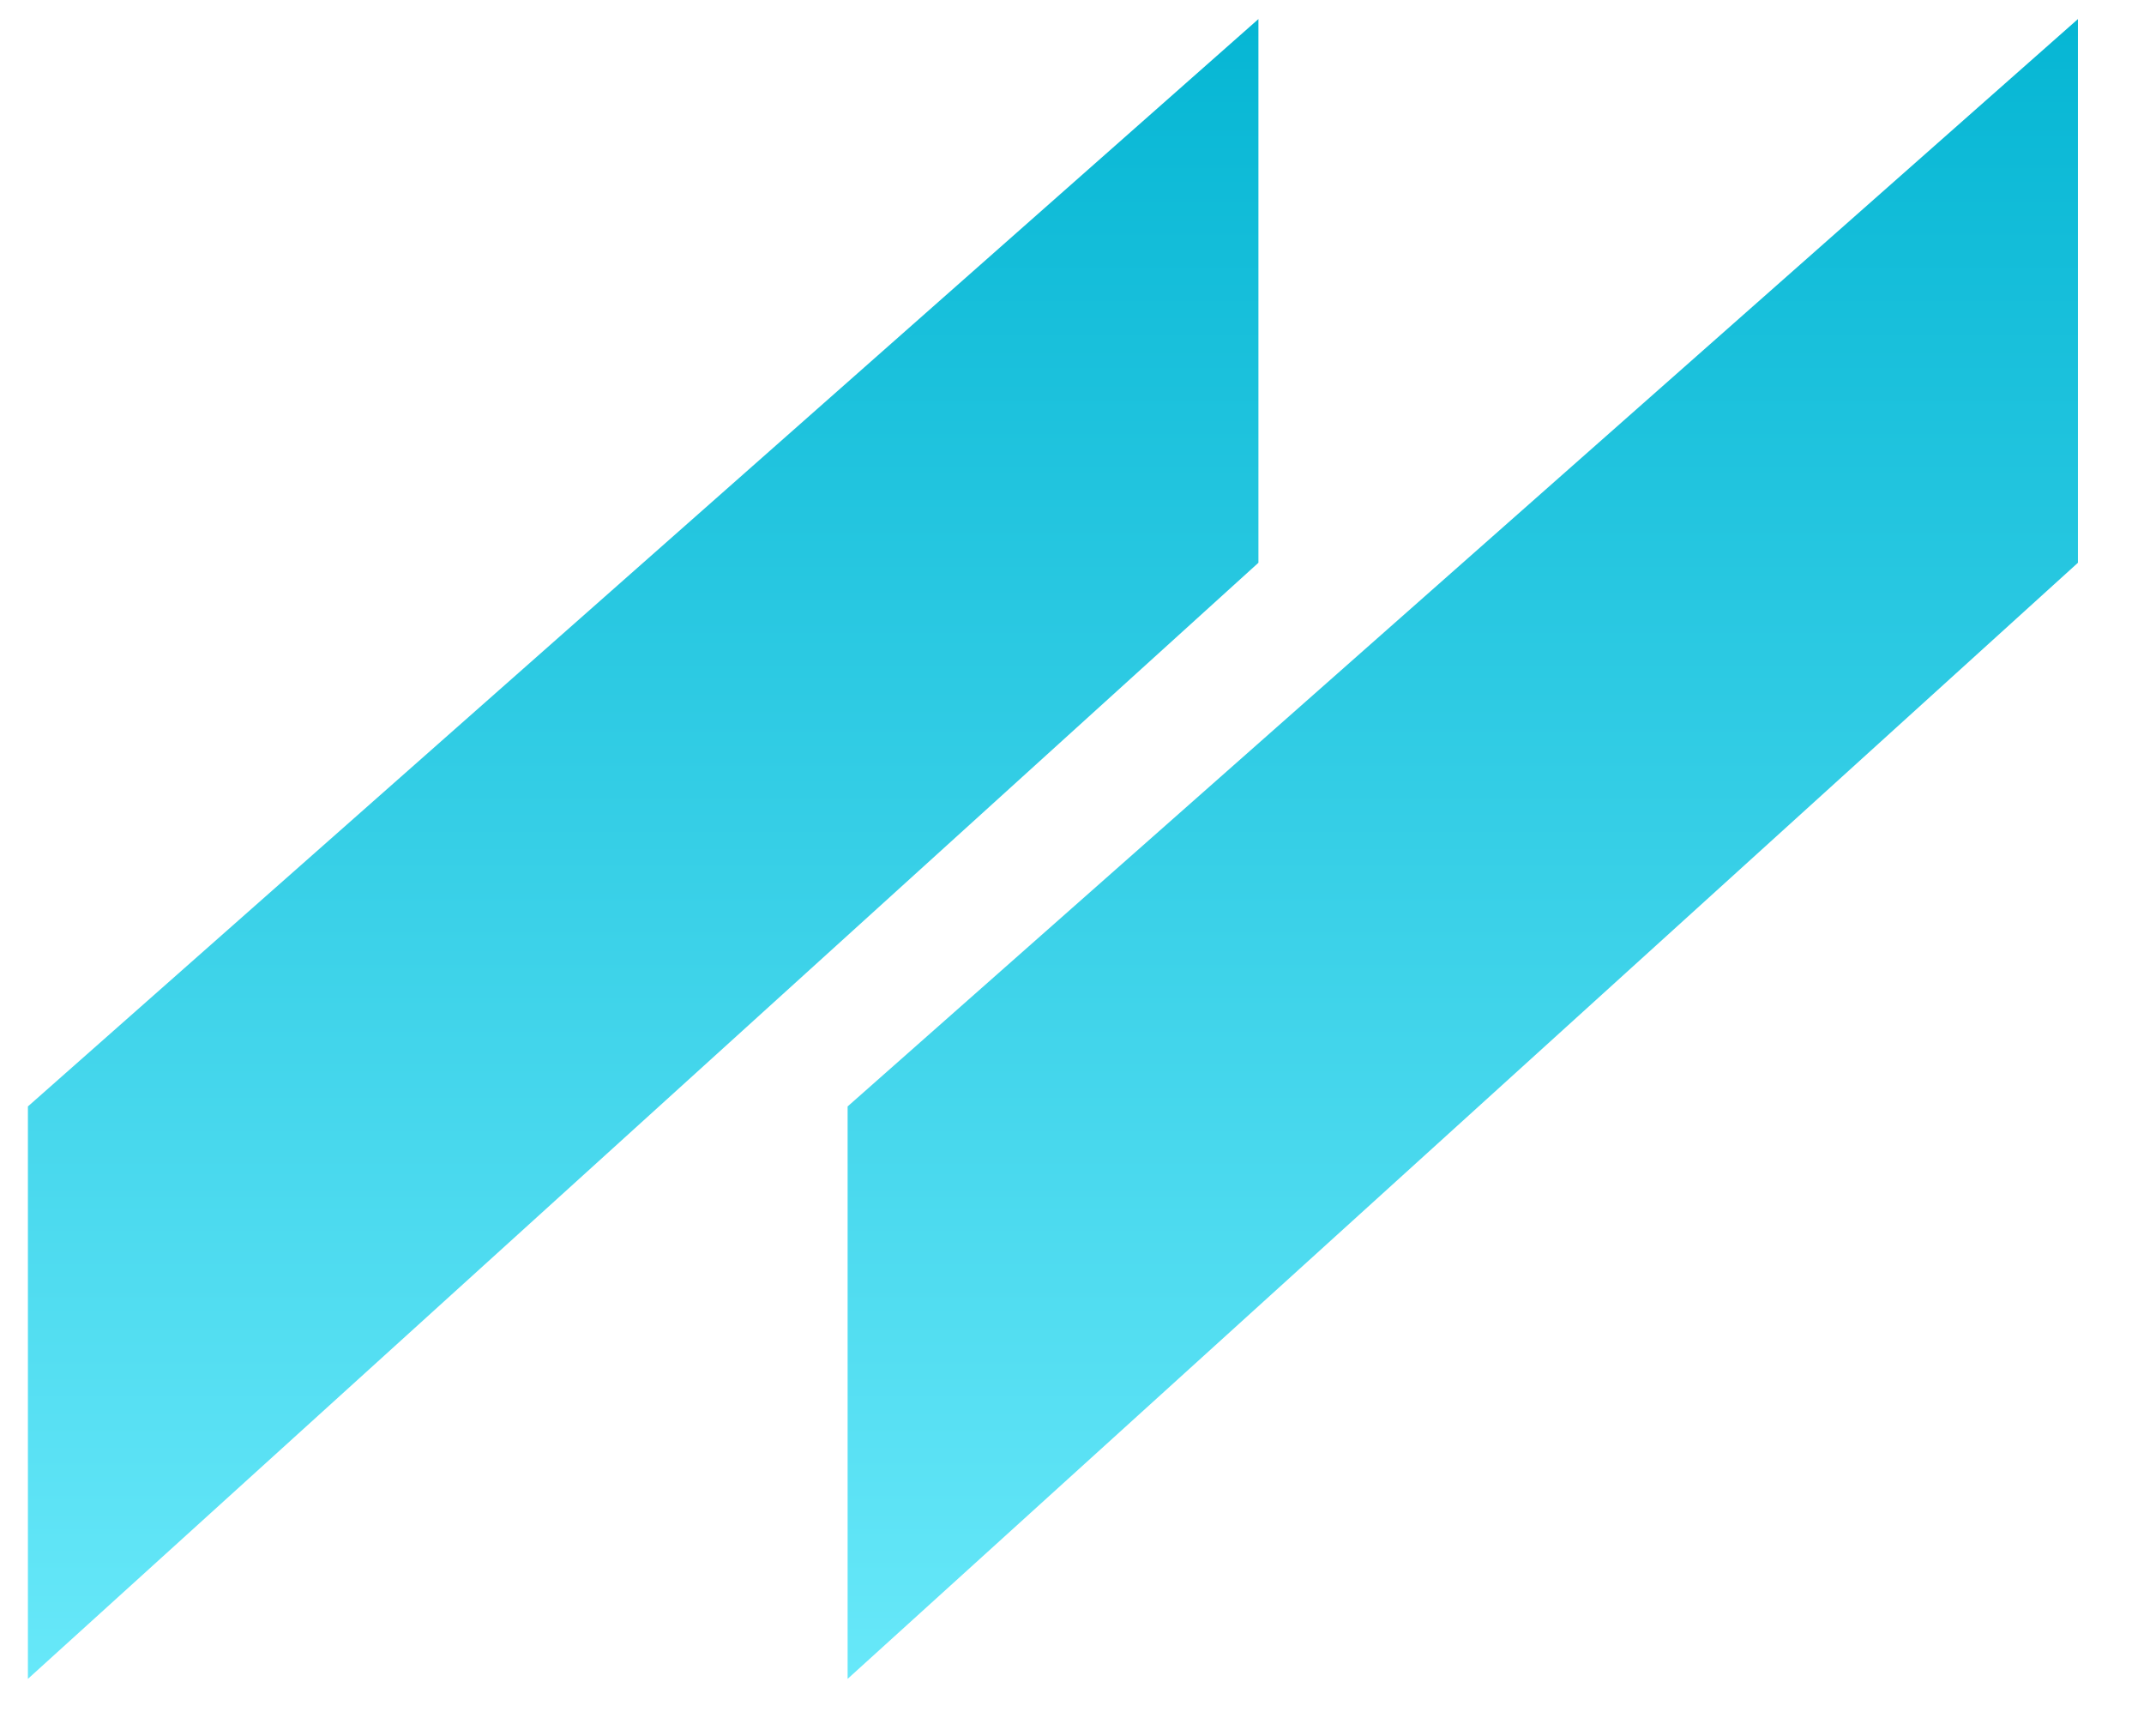
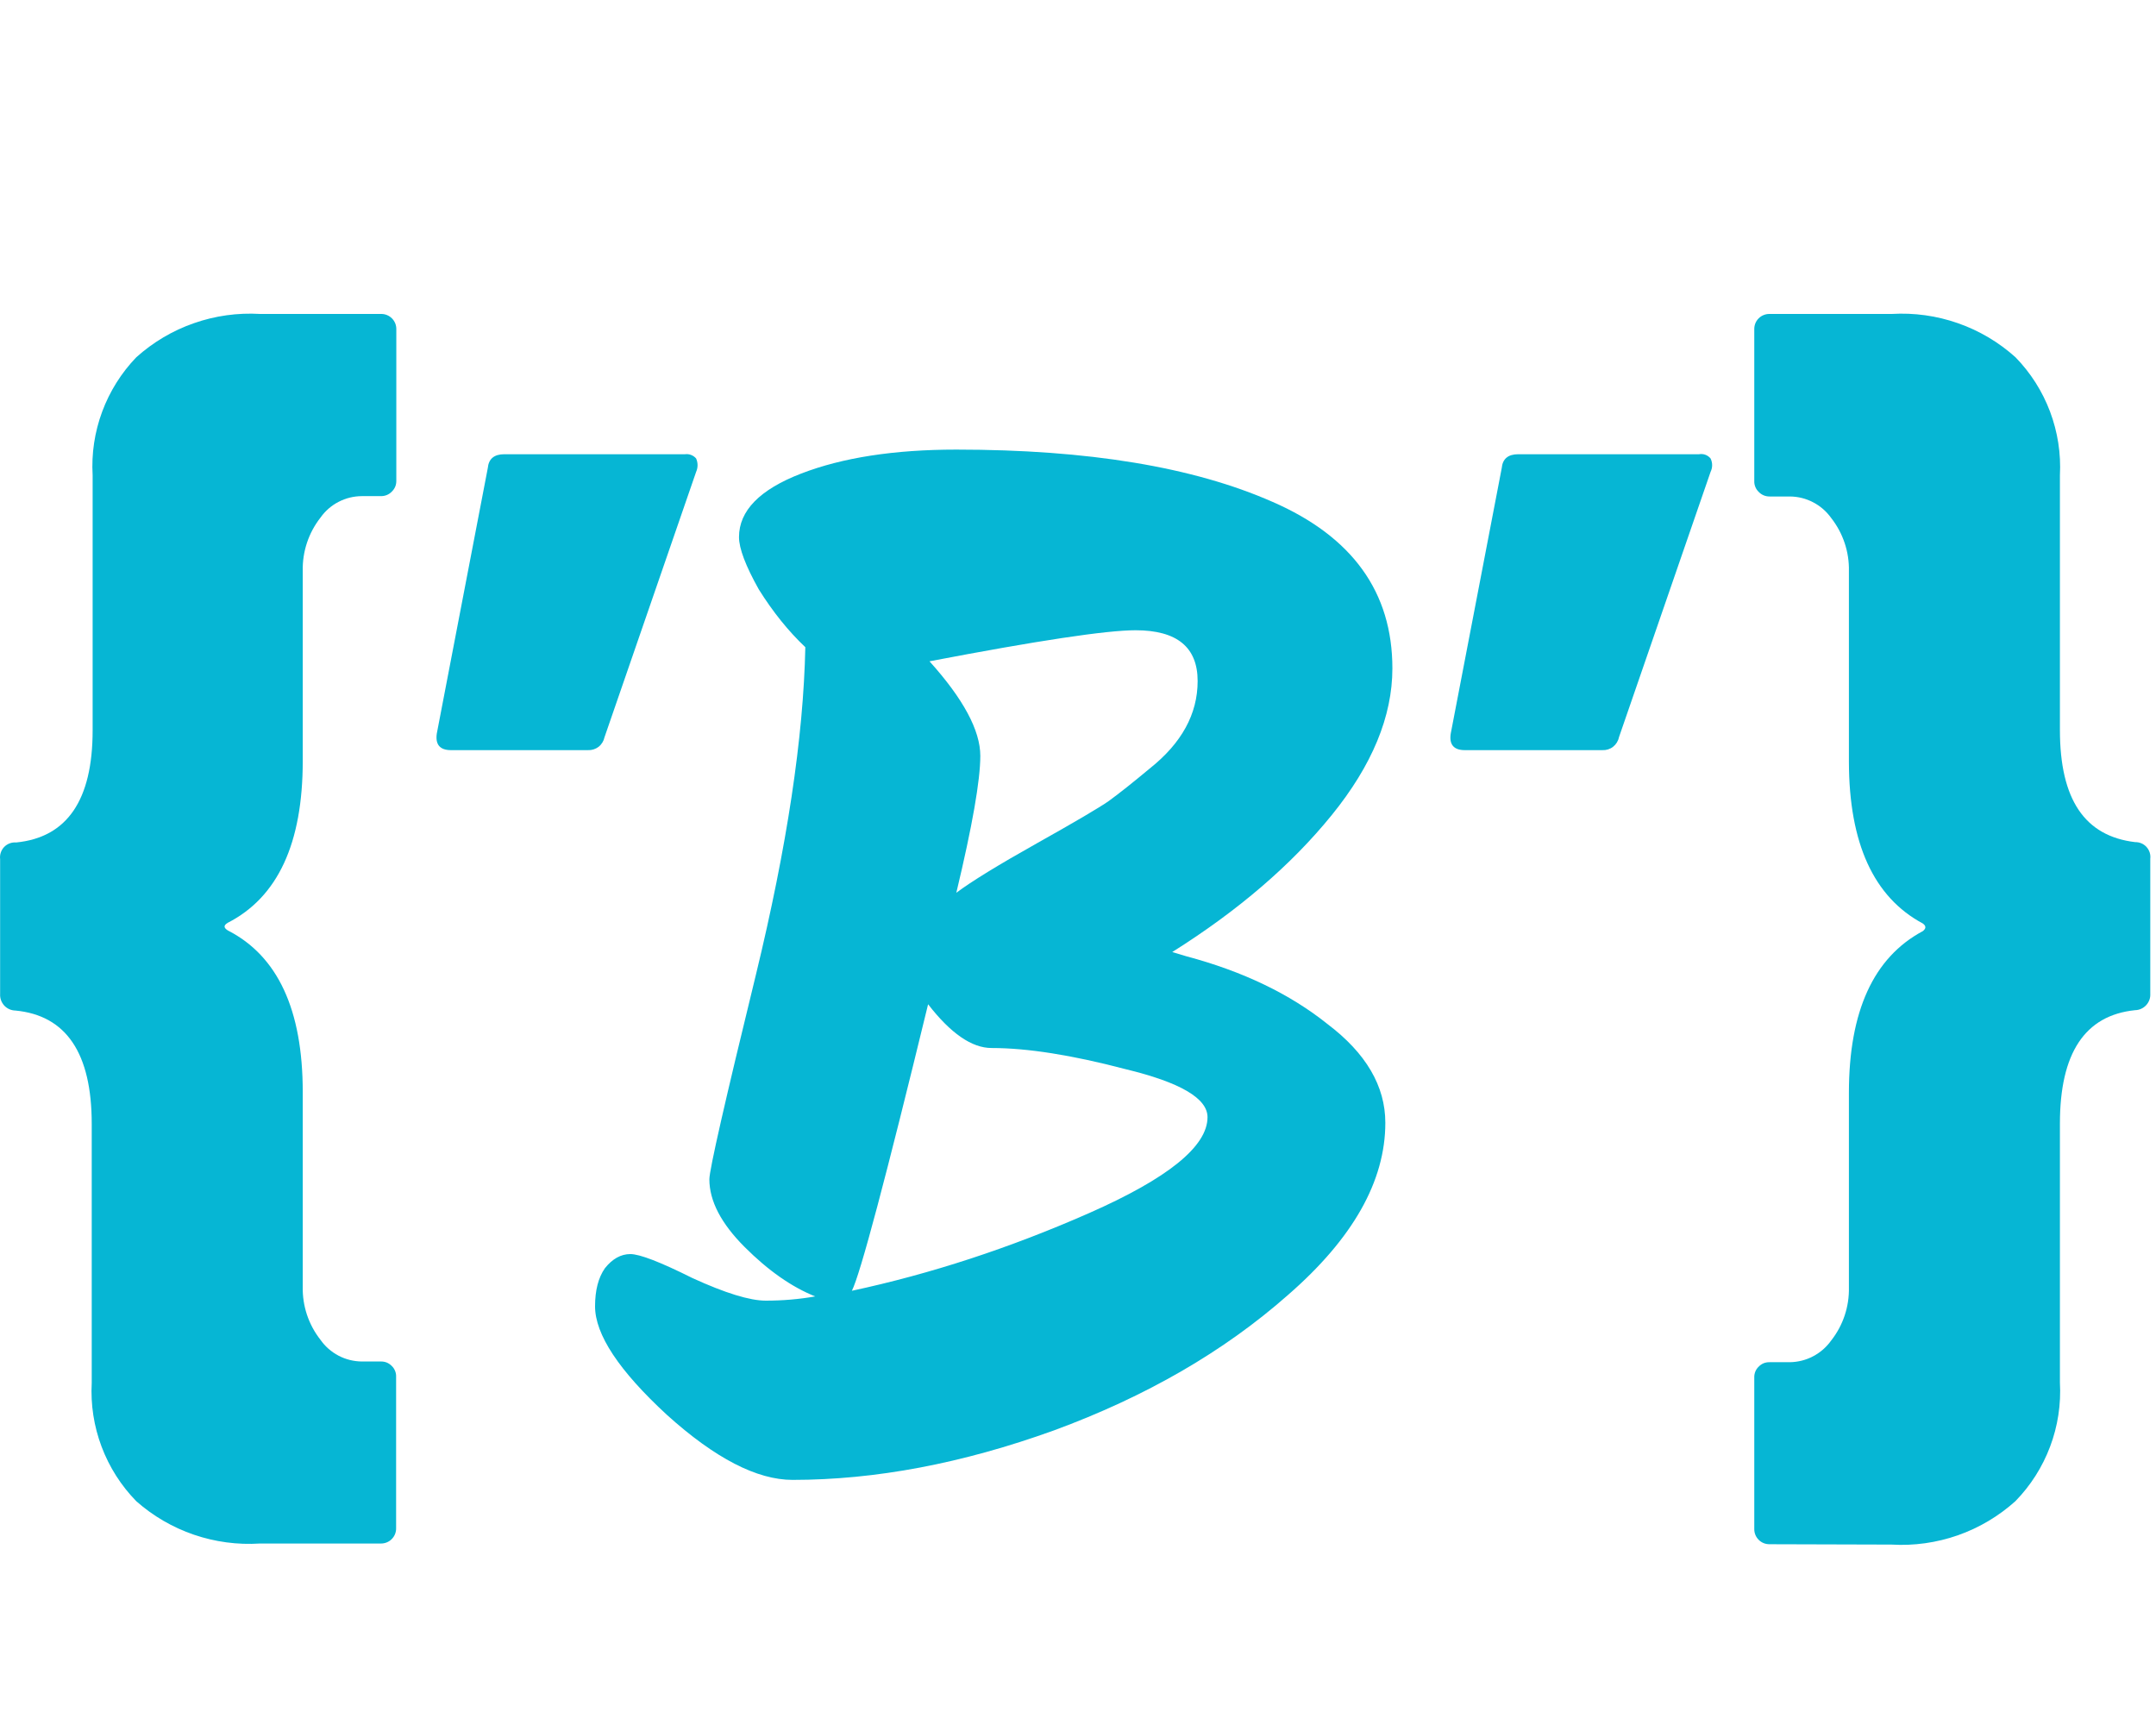
- <svg xmlns="http://www.w3.org/2000/svg" xmlns:xlink="http://www.w3.org/1999/xlink" version="1.1" preserveAspectRatio="xMidYMid meet" viewBox="344.564 330.278 111.737 91.218" width="53.87" height="43.61">
-   <defs>
-     <path d="M453.3 331.28L453.3 359.85L388.64 418.5L388.64 388.42L453.3 331.28Z" id="aFZf6T5ED" />
-     <linearGradient id="gradientb2ThqnP5Op" gradientUnits="userSpaceOnUse" x1="420.97" y1="331.28" x2="420.97" y2="418.5">
-       <stop style="stop-color: #06b6d4;stop-opacity: 1" offset="0%" />
-       <stop style="stop-color: #67e8f9;stop-opacity: 1" offset="100%" />
-     </linearGradient>
-     <path d="M410.23 331.28L410.23 359.85L345.56 418.5L345.56 388.42L410.23 331.28Z" id="a9fehgwfM" />
-     <linearGradient id="gradientk1wNV9Ostb" gradientUnits="userSpaceOnUse" x1="377.89" y1="331.28" x2="377.89" y2="418.5">
-       <stop style="stop-color: #06b6d4;stop-opacity: 1" offset="0%" />
-       <stop style="stop-color: #67e8f9;stop-opacity: 1" offset="100%" />
-     </linearGradient>
-   </defs>
-   <g>
-     <g>
-       <use xlink:href="#aFZf6T5ED" opacity="1" fill="url(#gradientb2ThqnP5Op)" />
-     </g>
-     <g>
-       <use xlink:href="#a9fehgwfM" opacity="1" fill="url(#gradientk1wNV9Ostb)" />
-     </g>
-   </g>
+ <svg xmlns="http://www.w3.org/2000/svg" width="55" height="44" viewBox="0 0 55 44" fill="none">
+   <path d="M3.477 38.292C3.089 37.895 2.788 37.422 2.592 36.902C2.396 36.383 2.31 35.828 2.34 35.274V28.668C2.34 26.863 1.69 25.899 0.391 25.776C0.338 25.775 0.285 25.763 0.236 25.741C0.188 25.719 0.144 25.688 0.108 25.649C0.072 25.609 0.044 25.563 0.026 25.513C0.008 25.463 -0 25.41 0.003 25.356V21.914C-0.004 21.858 0.002 21.8 0.02 21.747C0.038 21.693 0.067 21.644 0.107 21.603C0.146 21.563 0.194 21.531 0.247 21.512C0.3 21.492 0.357 21.484 0.413 21.489C1.713 21.36 2.363 20.407 2.363 18.629V12.123C2.331 11.571 2.414 11.019 2.606 10.502C2.798 9.984 3.094 9.511 3.477 9.113C3.904 8.729 4.403 8.433 4.946 8.244C5.488 8.054 6.062 7.974 6.636 8.008H9.722C9.773 8.007 9.824 8.017 9.871 8.036C9.918 8.055 9.961 8.084 9.998 8.12C10.034 8.156 10.062 8.199 10.082 8.246C10.101 8.294 10.111 8.344 10.11 8.396V12.262C10.111 12.314 10.102 12.365 10.083 12.412C10.063 12.459 10.034 12.502 9.997 12.538C9.962 12.575 9.919 12.605 9.872 12.625C9.824 12.645 9.773 12.655 9.722 12.655H9.23C9.023 12.656 8.819 12.706 8.635 12.802C8.451 12.897 8.293 13.036 8.174 13.205C7.872 13.591 7.713 14.069 7.723 14.559V19.41C7.723 21.512 7.087 22.884 5.81 23.538C5.702 23.601 5.702 23.664 5.81 23.732C7.085 24.382 7.723 25.756 7.723 27.856V32.819C7.712 33.309 7.871 33.788 8.174 34.173C8.293 34.343 8.451 34.482 8.635 34.579C8.818 34.675 9.022 34.726 9.23 34.728H9.717C9.768 34.727 9.819 34.736 9.867 34.755C9.914 34.775 9.957 34.804 9.993 34.841C10.03 34.876 10.059 34.919 10.078 34.966C10.098 35.014 10.107 35.065 10.105 35.116V38.983C10.106 39.034 10.096 39.084 10.077 39.132C10.058 39.179 10.029 39.222 9.993 39.258C9.957 39.295 9.914 39.323 9.867 39.342C9.819 39.362 9.768 39.371 9.717 39.371H6.631C6.06 39.408 5.488 39.331 4.946 39.146C4.405 38.961 3.906 38.671 3.477 38.292ZM17.758 11.694C17.782 11.748 17.795 11.806 17.795 11.865C17.795 11.925 17.782 11.983 17.758 12.037L15.421 18.805C15.401 18.901 15.348 18.988 15.27 19.049C15.192 19.109 15.095 19.139 14.996 19.134H11.504C11.22 19.134 11.102 18.99 11.143 18.71L12.443 11.942C12.465 11.703 12.605 11.586 12.867 11.586H17.478C17.53 11.579 17.583 11.586 17.631 11.605C17.68 11.624 17.724 11.654 17.758 11.694Z" fill="#06B6D4" />
+   <path d="M43.637 11.694C43.663 11.747 43.677 11.806 43.677 11.865C43.677 11.925 43.663 11.983 43.637 12.037L41.3 18.805C41.281 18.901 41.227 18.988 41.149 19.049C41.072 19.109 40.974 19.139 40.876 19.134H37.366C37.086 19.134 36.964 18.99 37.009 18.71L38.309 11.942C38.331 11.703 38.471 11.586 38.733 11.586H43.344C43.398 11.576 43.454 11.581 43.505 11.6C43.557 11.619 43.602 11.652 43.637 11.694ZM45.14 39.389C45.089 39.389 45.038 39.38 44.991 39.361C44.943 39.341 44.9 39.313 44.864 39.276C44.828 39.24 44.799 39.197 44.78 39.15C44.761 39.103 44.751 39.052 44.752 39.001V35.134C44.75 35.083 44.76 35.032 44.779 34.984C44.798 34.937 44.828 34.894 44.865 34.859C44.9 34.822 44.943 34.793 44.99 34.773C45.038 34.754 45.089 34.745 45.14 34.746H45.659C45.866 34.743 46.07 34.692 46.253 34.595C46.437 34.499 46.595 34.36 46.715 34.191C47.018 33.806 47.177 33.327 47.166 32.837V27.874C47.166 25.796 47.794 24.421 49.052 23.75C49.138 23.682 49.138 23.619 49.052 23.556C47.797 22.885 47.169 21.509 47.166 19.427V14.568C47.177 14.078 47.017 13.6 46.715 13.214C46.595 13.046 46.437 12.907 46.253 12.812C46.07 12.716 45.866 12.665 45.659 12.664H45.14C45.088 12.664 45.037 12.654 44.99 12.634C44.943 12.614 44.9 12.584 44.865 12.547C44.828 12.511 44.798 12.469 44.779 12.421C44.76 12.374 44.75 12.323 44.752 12.271V8.396C44.751 8.344 44.761 8.294 44.78 8.246C44.799 8.199 44.828 8.156 44.864 8.12C44.9 8.084 44.943 8.055 44.991 8.036C45.038 8.017 45.089 8.007 45.14 8.008H48.258C48.831 7.974 49.406 8.054 49.948 8.244C50.49 8.433 50.989 8.729 51.416 9.113C51.802 9.509 52.102 9.981 52.297 10.499C52.492 11.017 52.578 11.57 52.549 12.123V18.62C52.549 20.398 53.185 21.327 54.466 21.48C54.521 21.479 54.575 21.489 54.625 21.51C54.676 21.531 54.721 21.563 54.758 21.604C54.794 21.644 54.822 21.692 54.839 21.744C54.855 21.796 54.861 21.85 54.854 21.905V25.347C54.857 25.401 54.85 25.454 54.832 25.504C54.813 25.554 54.786 25.6 54.749 25.64C54.713 25.679 54.669 25.71 54.621 25.732C54.572 25.754 54.52 25.766 54.466 25.767C53.185 25.898 52.549 26.863 52.549 28.659V35.265C52.58 35.821 52.495 36.377 52.299 36.898C52.103 37.419 51.801 37.894 51.412 38.292C50.984 38.676 50.485 38.972 49.943 39.162C49.401 39.351 48.827 39.432 48.253 39.398L45.14 39.389Z" fill="#06B6D4" />
+   <path d="M35.34 28.64C35.34 30.128 34.512 31.592 32.856 33.032C31.224 34.472 29.232 35.624 26.88 36.488C24.552 37.328 22.332 37.748 20.22 37.748C19.308 37.748 18.24 37.196 17.016 36.092C15.792 34.964 15.18 34.04 15.18 33.32C15.18 32.912 15.264 32.588 15.432 32.348C15.624 32.108 15.84 31.988 16.08 31.988C16.32 31.988 16.848 32.192 17.664 32.6C18.504 32.984 19.128 33.176 19.536 33.176C19.968 33.176 20.388 33.14 20.796 33.068C20.196 32.828 19.596 32.408 18.996 31.808C18.396 31.208 18.096 30.632 18.096 30.08C18.096 29.84 18.492 28.1 19.284 24.86C20.076 21.596 20.496 18.812 20.544 16.508C20.112 16.1 19.716 15.608 19.356 15.032C19.02 14.432 18.852 13.988 18.852 13.7C18.852 13.028 19.38 12.488 20.436 12.08C21.492 11.672 22.812 11.468 24.396 11.468C27.756 11.468 30.444 11.912 32.46 12.8C34.5 13.688 35.52 15.104 35.52 17.048C35.52 18.272 35.004 19.52 33.972 20.792C32.94 22.064 31.584 23.228 29.904 24.284L30.264 24.392C31.704 24.776 32.904 25.352 33.864 26.12C34.848 26.864 35.34 27.704 35.34 28.64ZM28.968 16.076C28.224 16.076 26.472 16.34 23.712 16.868C24.576 17.828 25.008 18.632 25.008 19.28C25.008 19.904 24.804 21.068 24.396 22.772C24.78 22.484 25.464 22.064 26.448 21.512C27.432 20.96 28.044 20.6 28.284 20.432C28.548 20.24 28.896 19.964 29.328 19.604C30.144 18.956 30.552 18.212 30.552 17.372C30.552 16.508 30.024 16.076 28.968 16.076ZM30.804 28.496C30.804 28.016 30.108 27.608 28.716 27.272C27.348 26.912 26.208 26.732 25.296 26.732C24.792 26.732 24.252 26.36 23.676 25.616C22.596 30.056 21.948 32.492 21.732 32.924C23.748 32.492 25.764 31.832 27.78 30.944C29.796 30.056 30.804 29.24 30.804 28.496Z" fill="#06B6D4" />
</svg>
